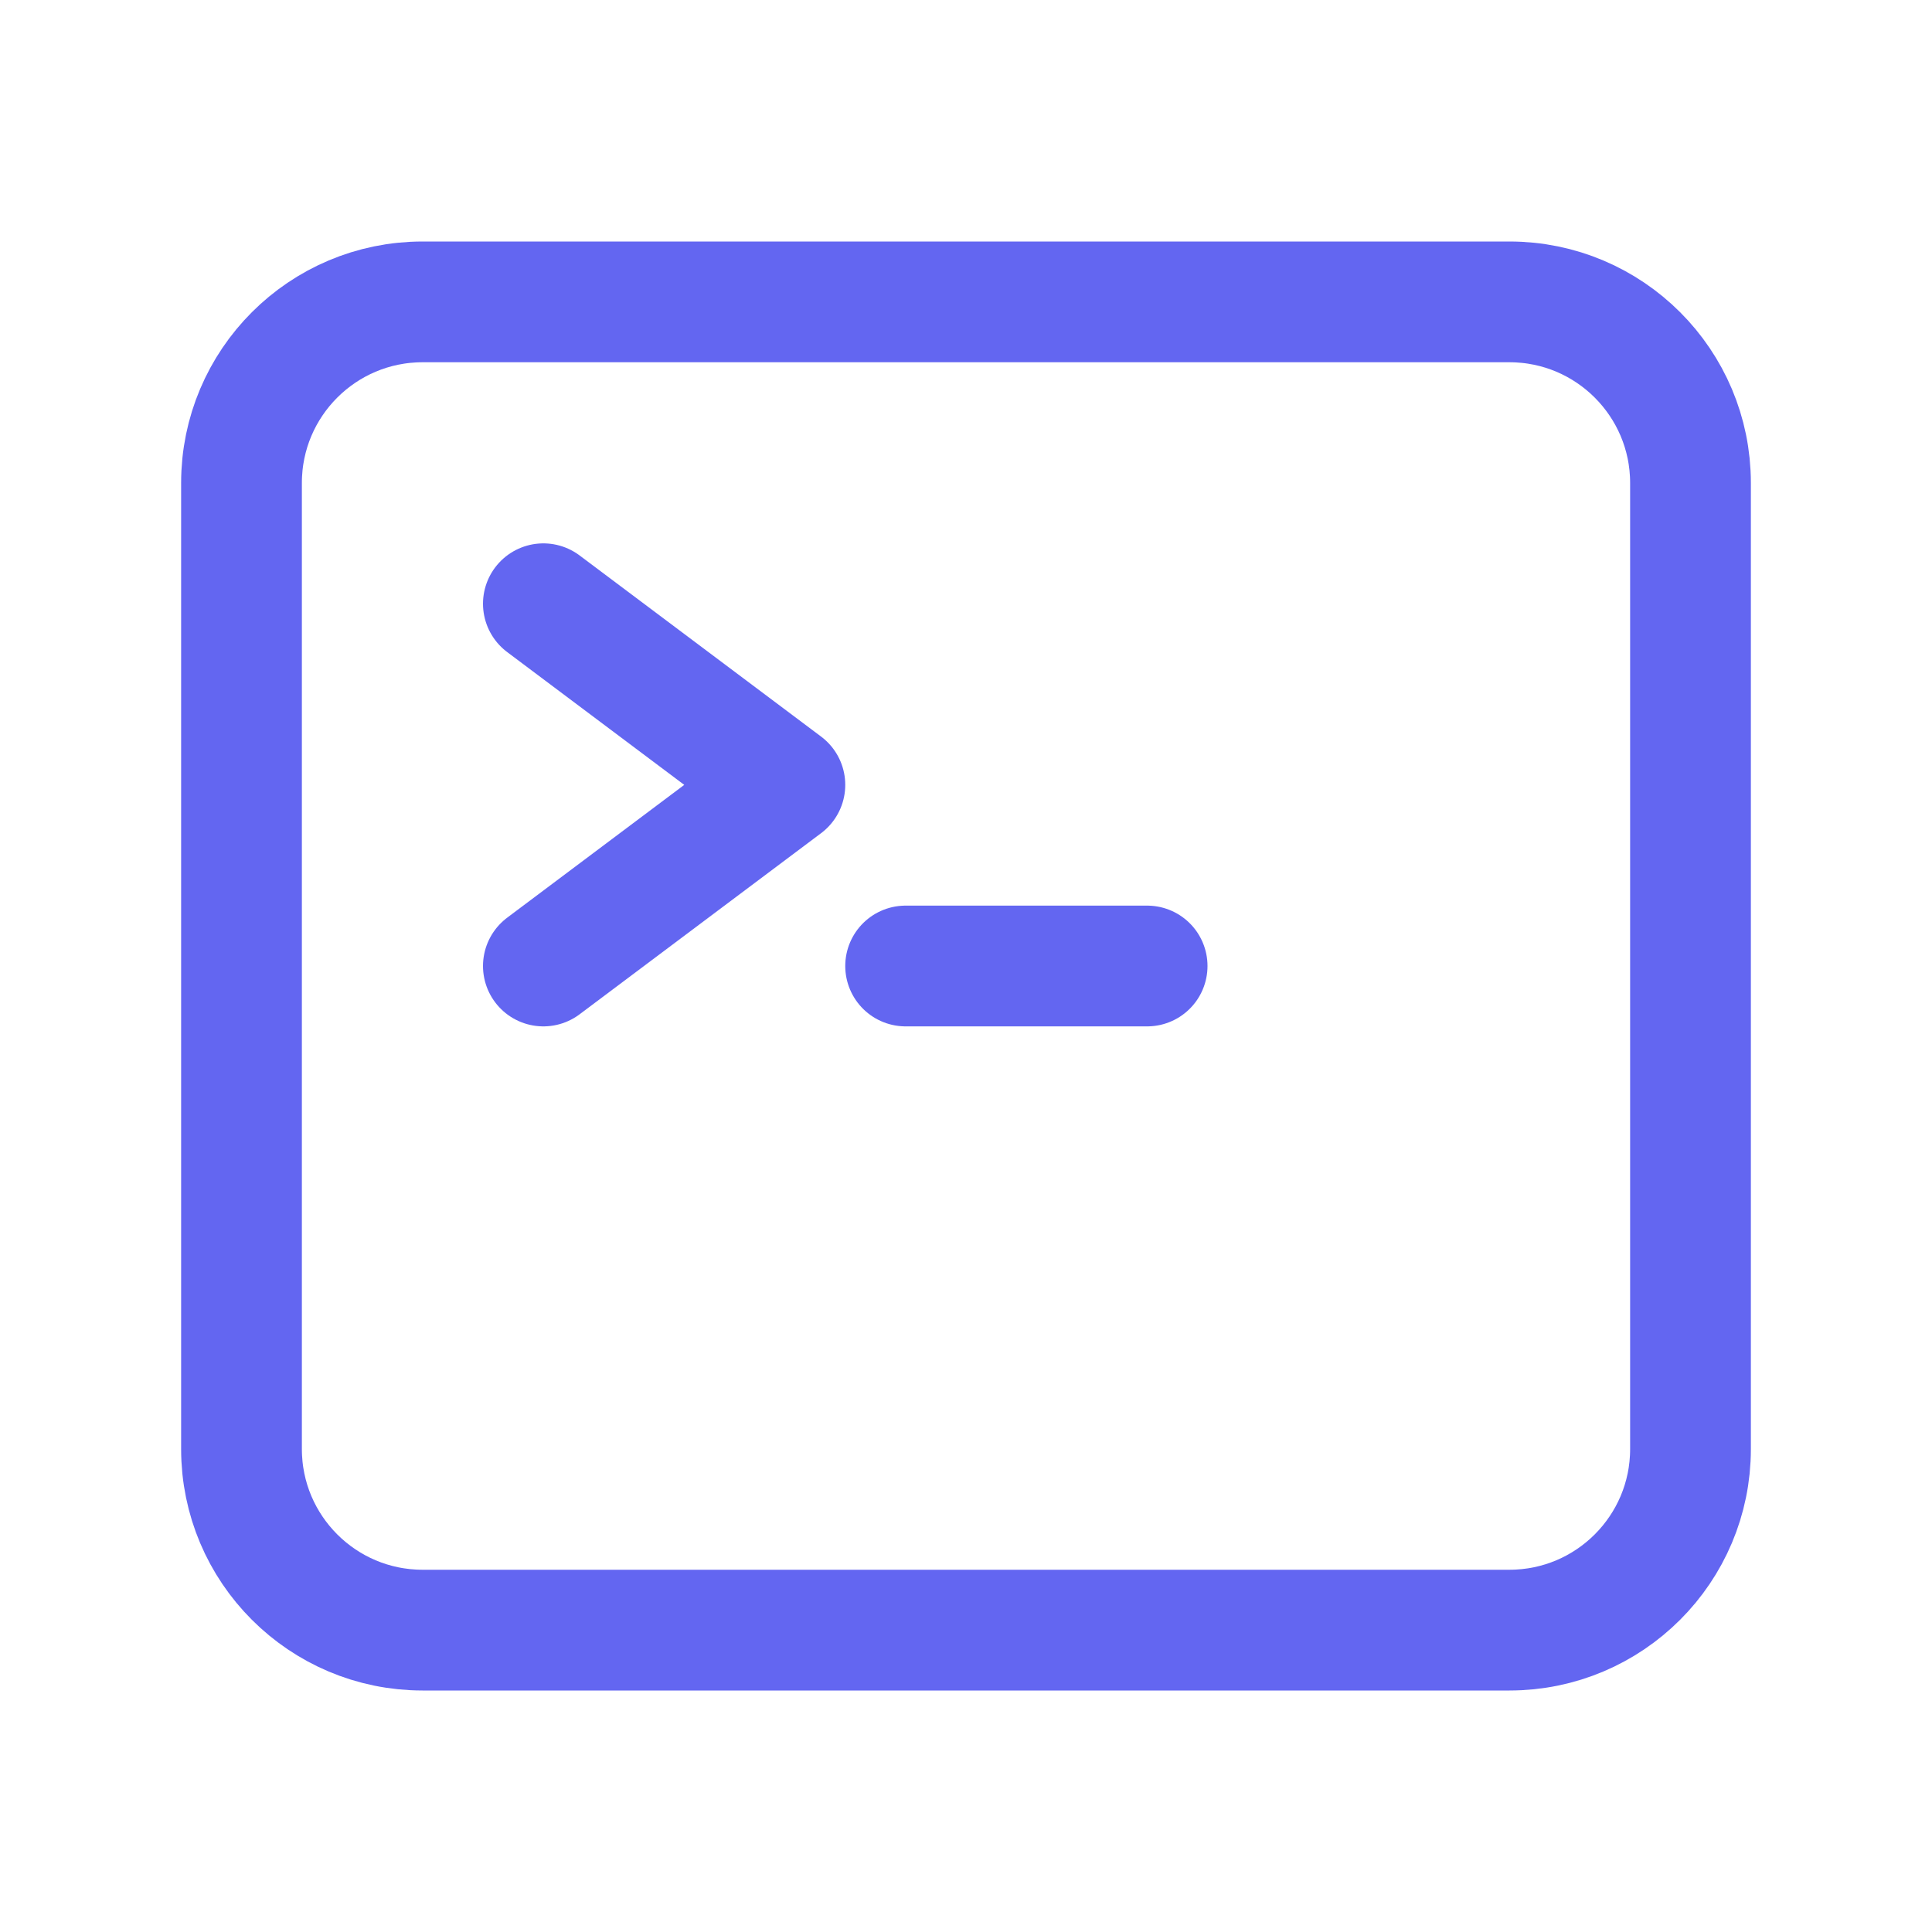
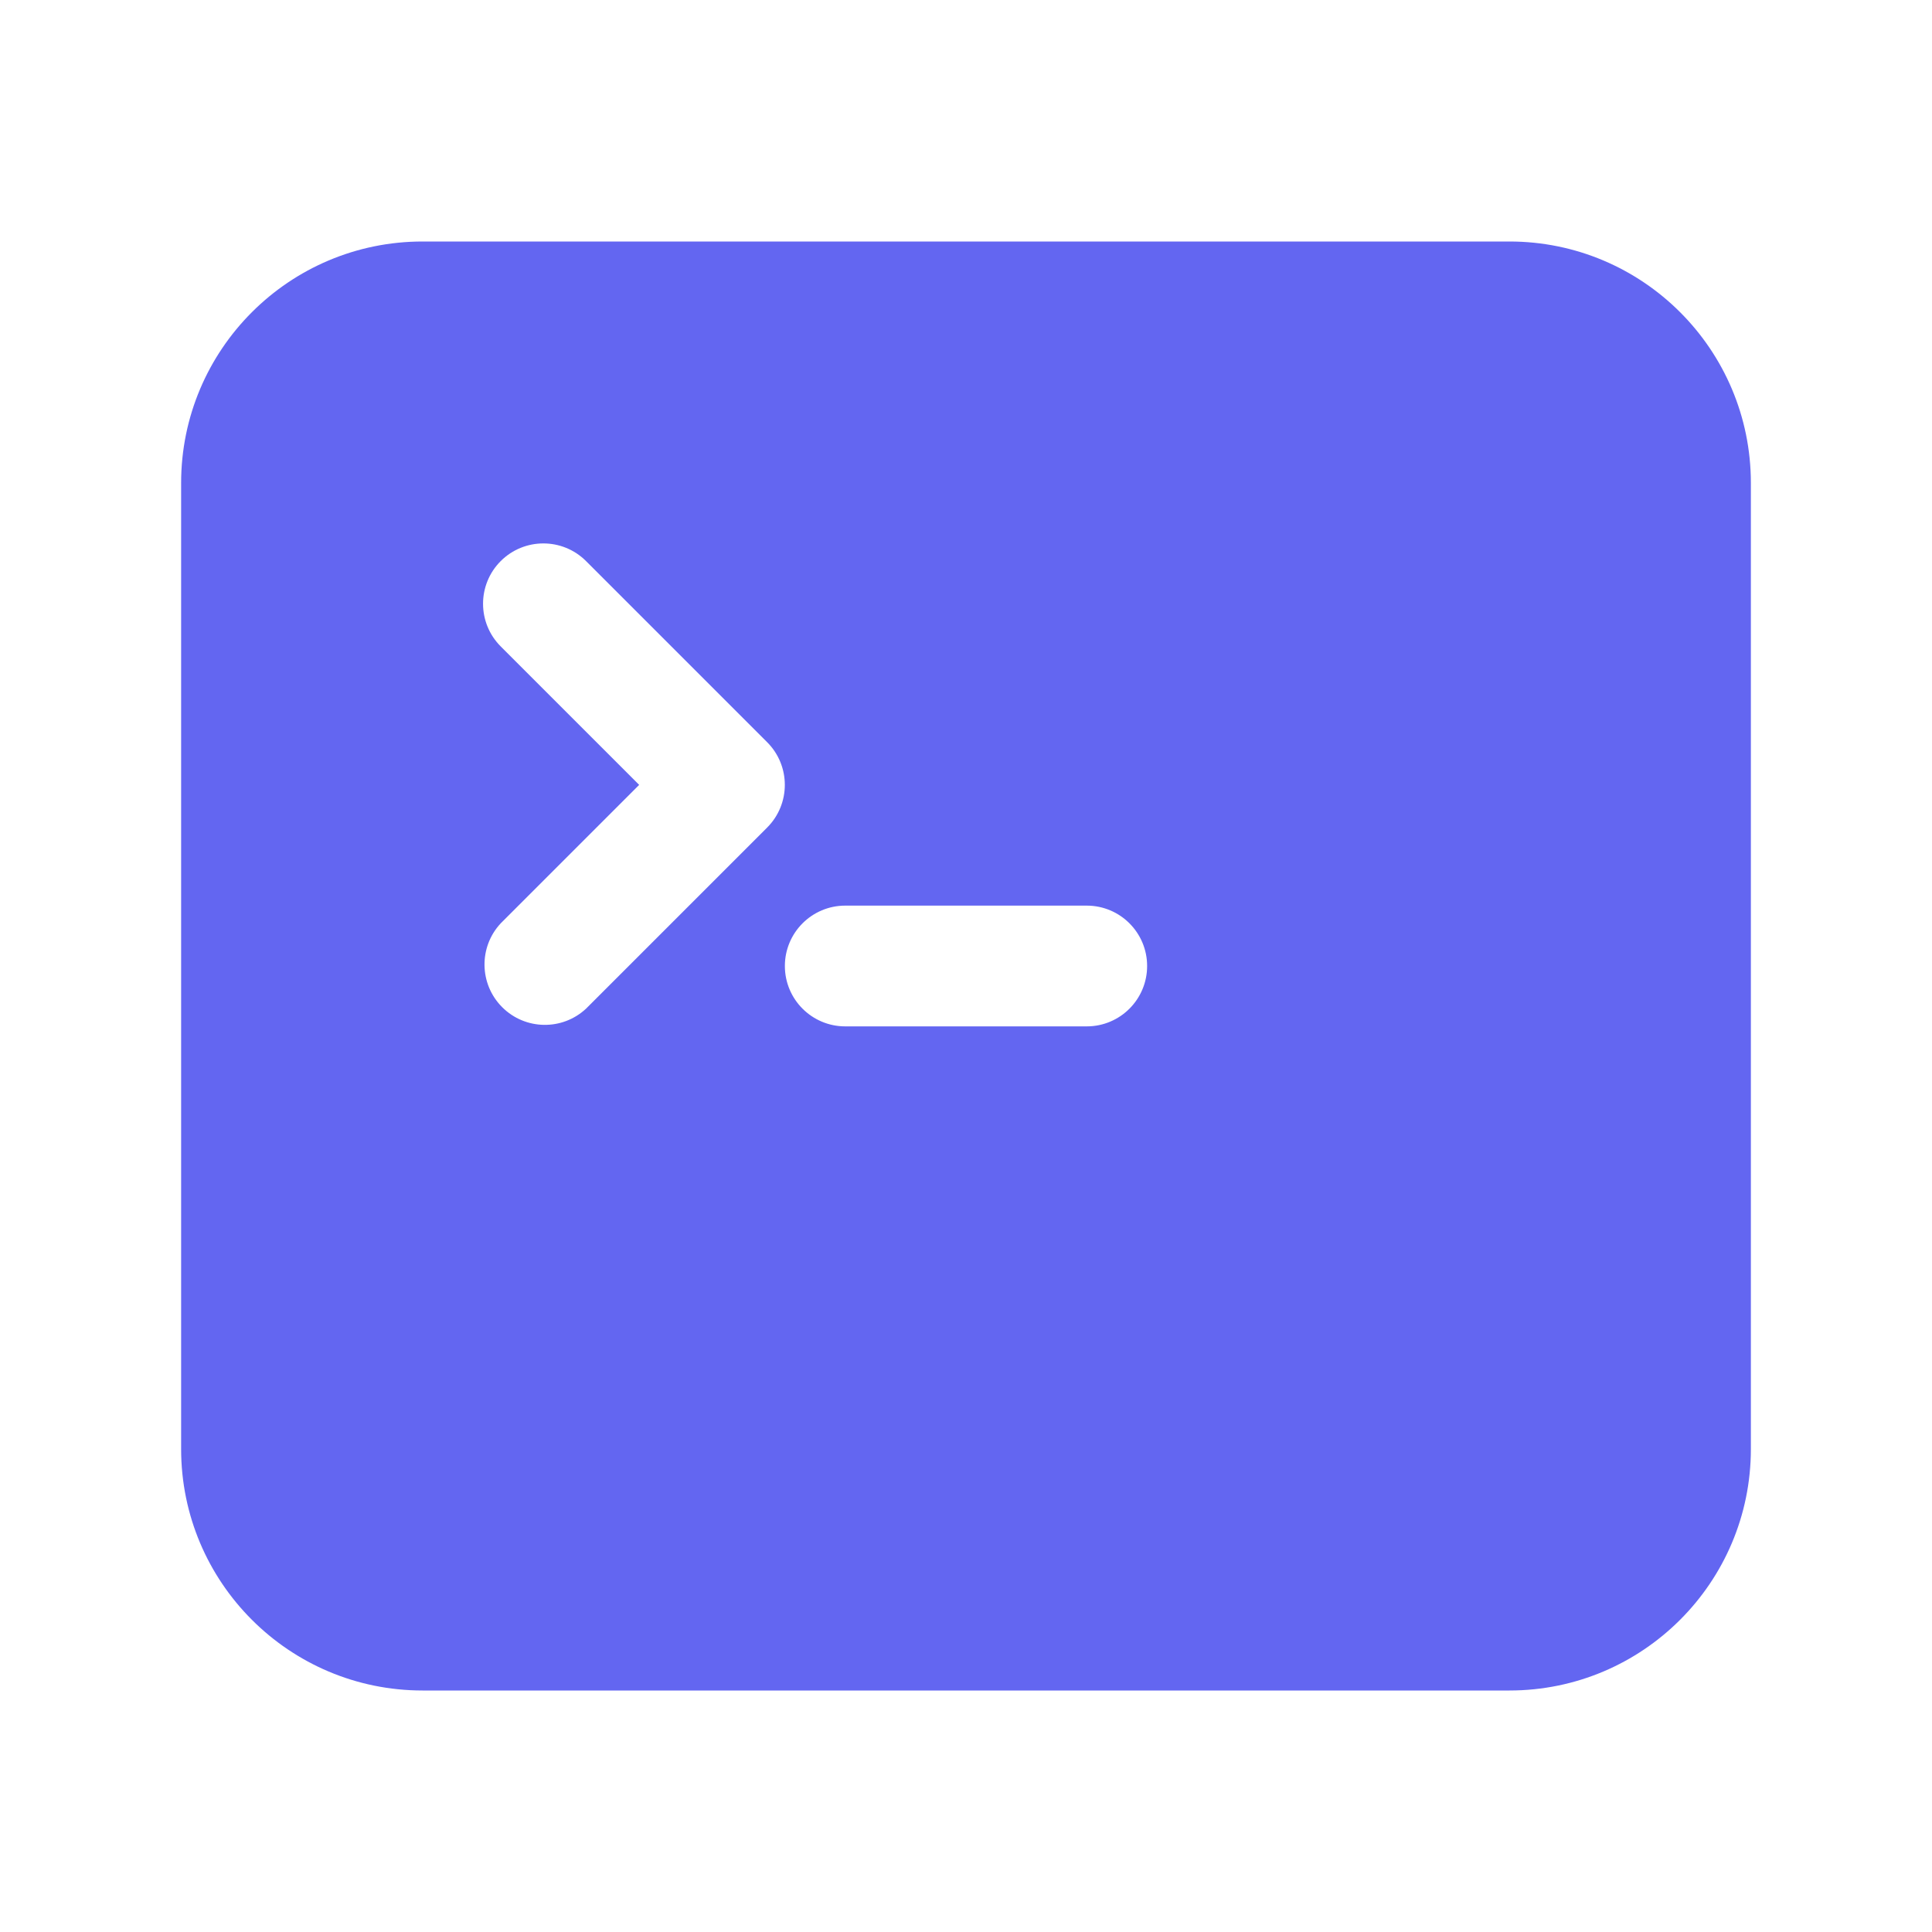
- <svg xmlns="http://www.w3.org/2000/svg" fill="none" viewBox="0 0 24 24" stroke-width="1.5" stroke="#6366f1" class="w-6 h-6">
-   <path stroke-linecap="round" stroke-linejoin="round" d="M6.75 7.5l3 2.25-3 2.25m4.5 0h3m-9 8.25h13.5A2.25 2.25 0 0021 18V6a2.25 2.25 0 00-2.25-2.25H5.25A2.25 2.25 0 003 6v12a2.25 2.25 0 002.25 2.25z" />
+ <svg xmlns="http://www.w3.org/2000/svg" viewBox="0 0 24 24" fill="#6366f1" class="w-6 h-6">
+   <path fill-rule="evenodd" d="M2.25 6a3 3 0 013-3h13.5a3 3 0 013 3v12a3 3 0 01-3 3H5.25a3 3 0 01-3-3V6zm3.97.97a.75.75 0 011.06 0l2.25 2.25a.75.75 0 010 1.06l-2.25 2.25a.75.75 0 01-1.06-1.06l1.72-1.72-1.72-1.72a.75.75 0 010-1.06zm4.28 4.28a.75.75 0 000 1.5h3a.75.75 0 000-1.5h-3z" clip-rule="evenodd" />
</svg>
